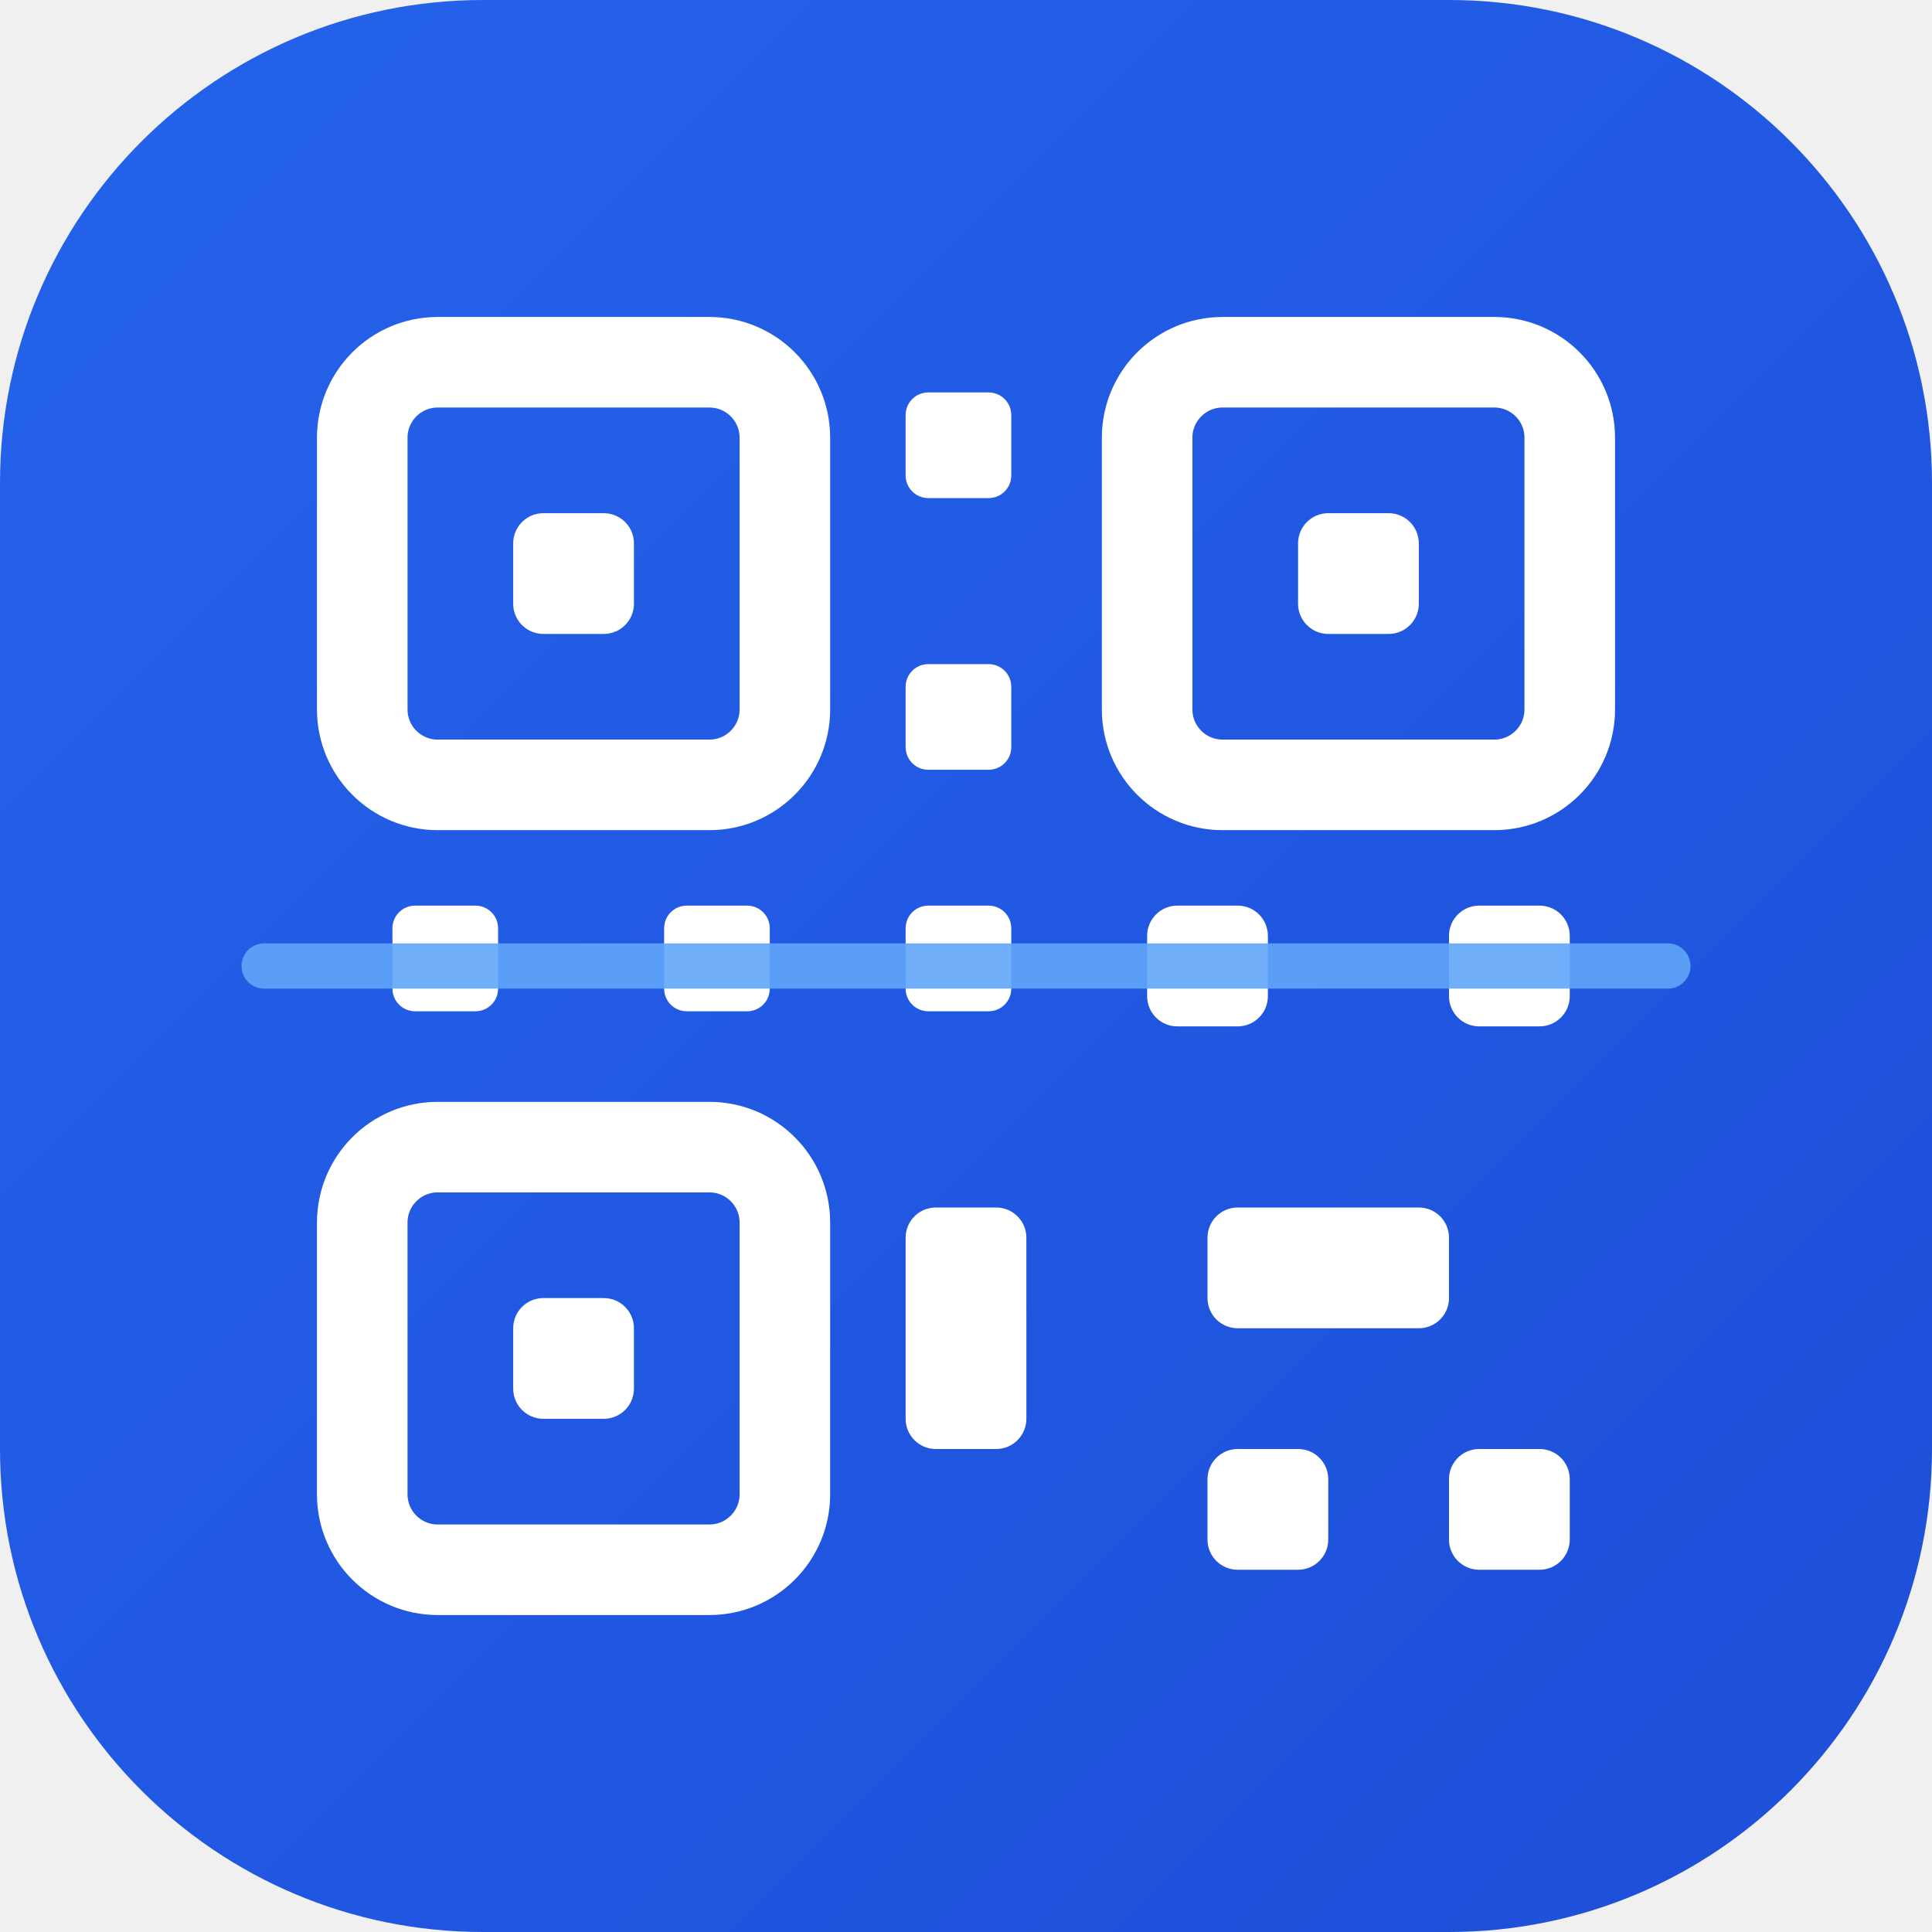
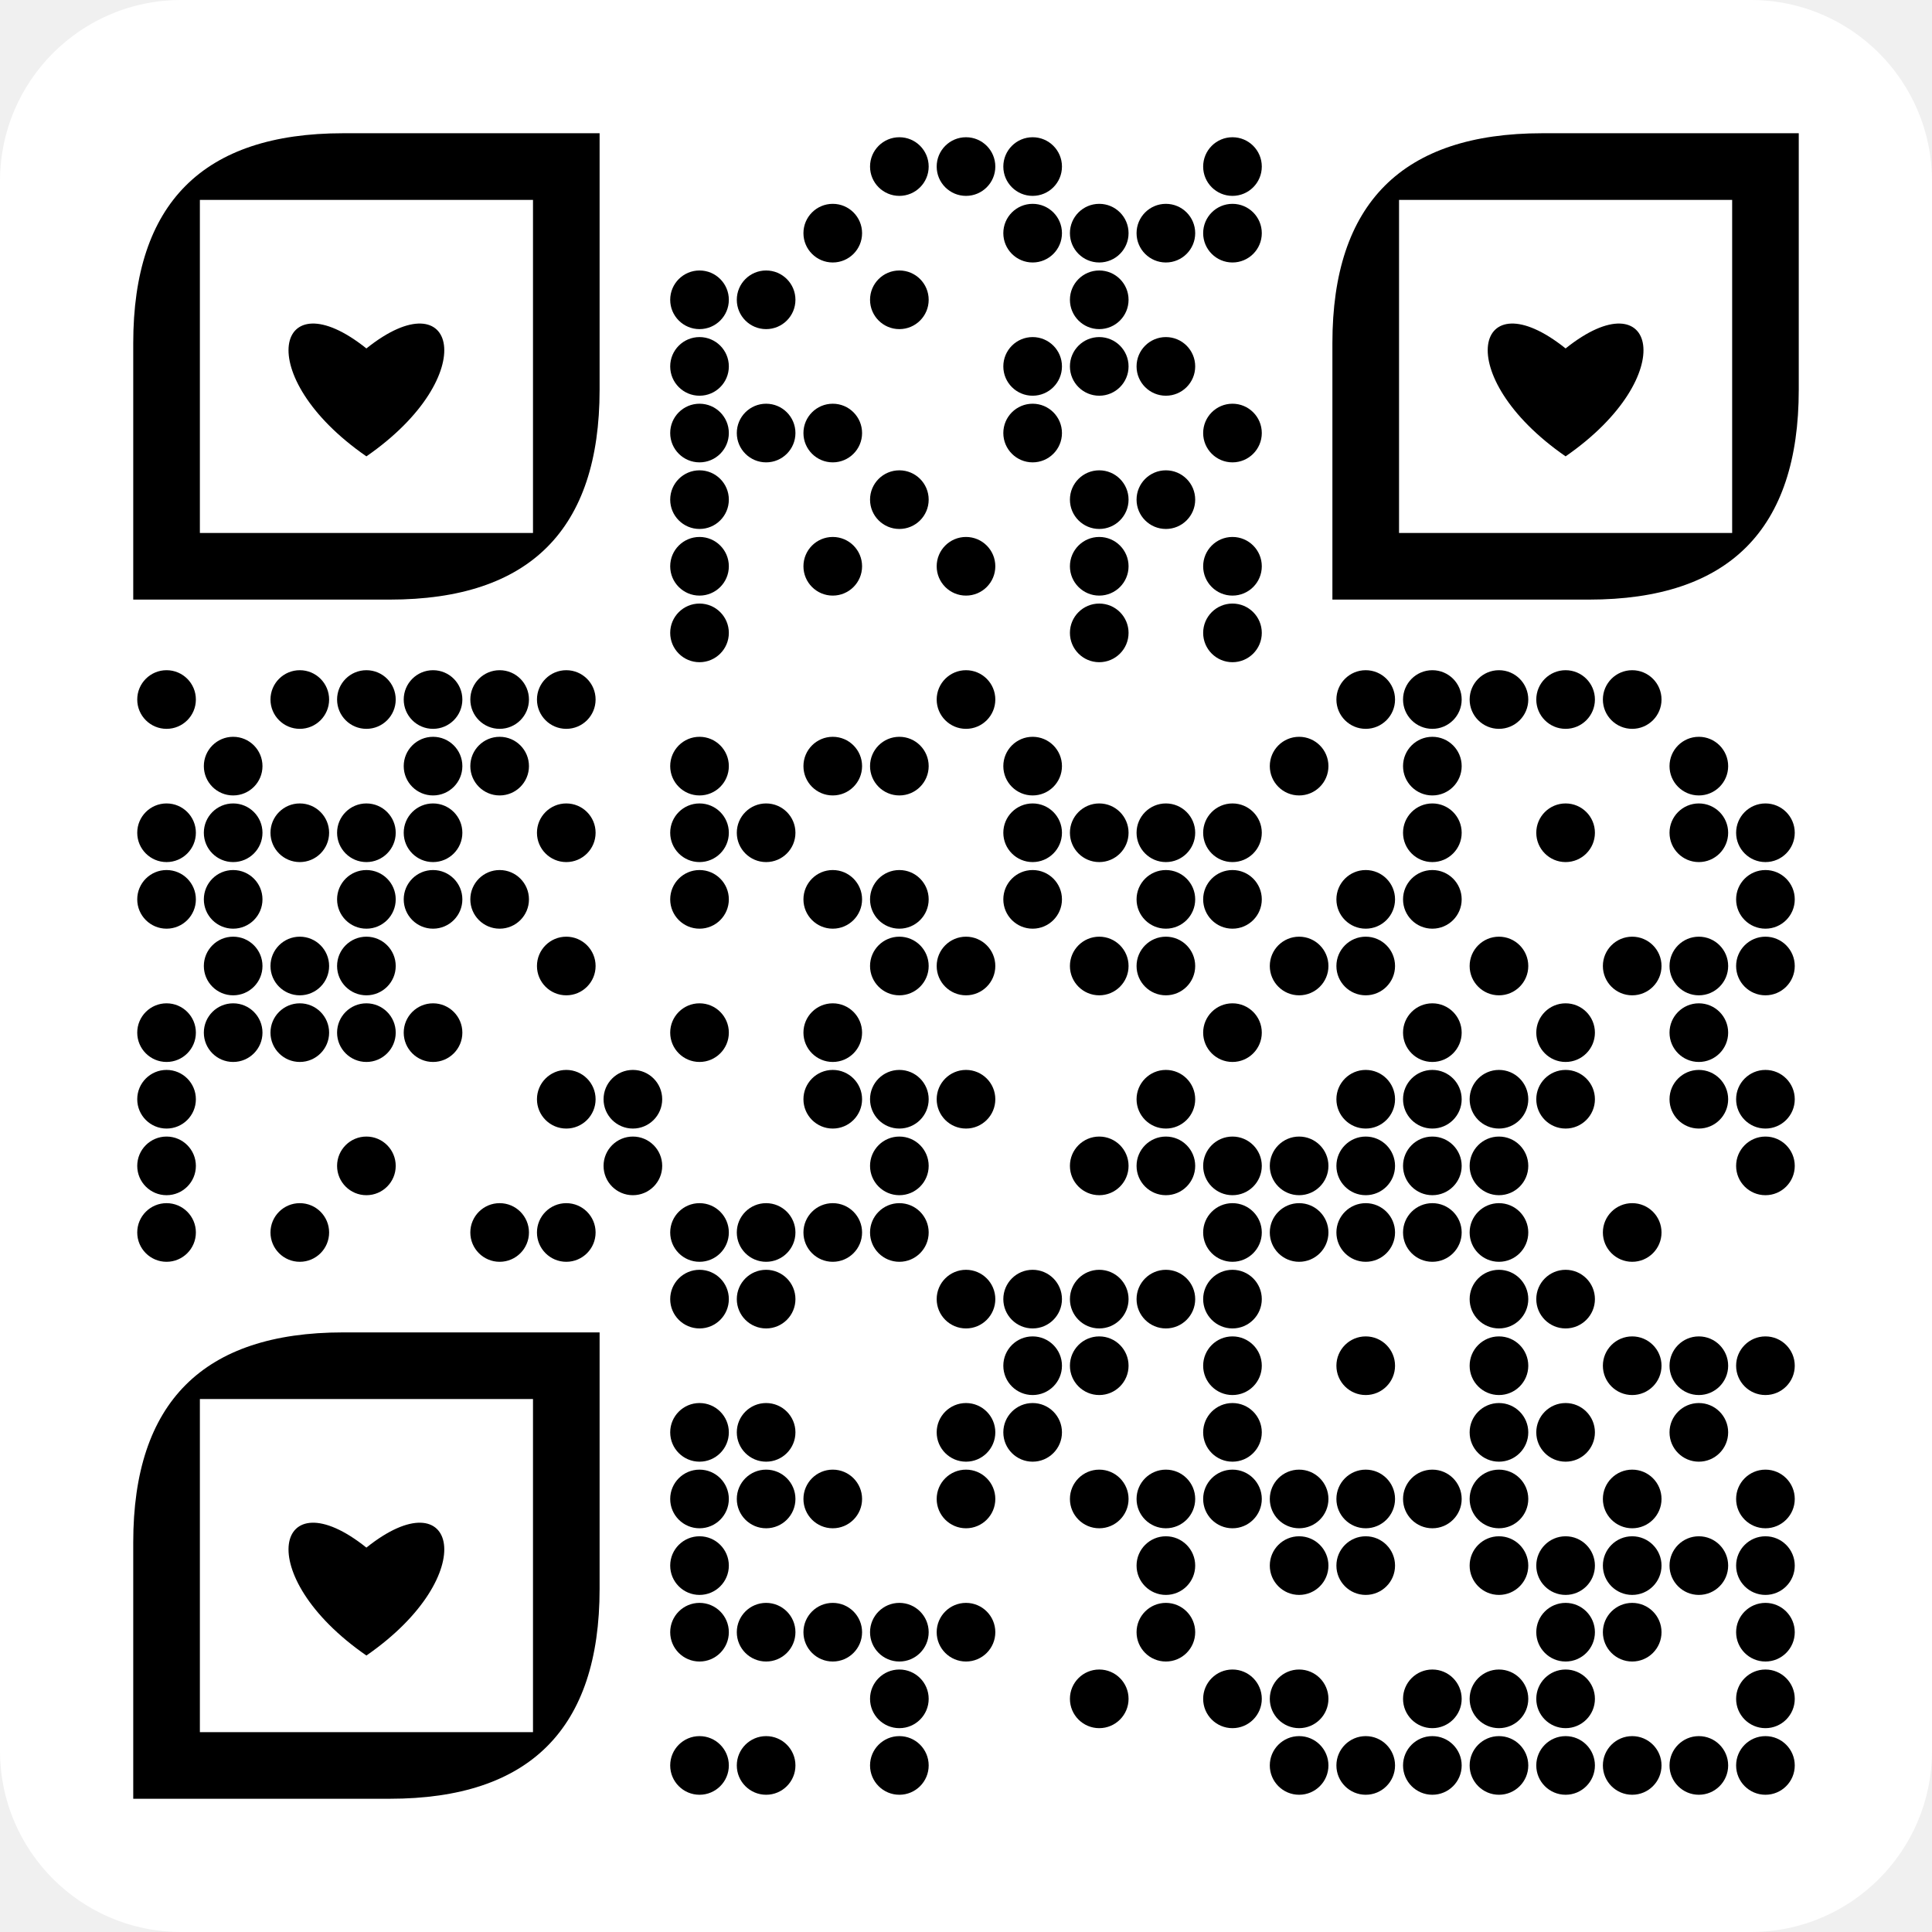
<svg xmlns="http://www.w3.org/2000/svg" viewBox="0 0 512 512" width="512" height="512">
-   <defs>
-     <linearGradient id="qr-bg" x1="0%" y1="0%" x2="100%" y2="100%">
-       <stop offset="0%" stop-color="#2563eb" />
-       <stop offset="100%" stop-color="#1d4ed8" />
-     </linearGradient>
-   </defs>
-   <rect width="512" height="512" rx="128" fill="url(#qr-bg)" />
-   <rect x="96" y="96" width="112" height="112" rx="20" fill="none" stroke="#ffffff" stroke-width="24" />
-   <rect x="136" y="136" width="32" height="32" rx="8" fill="#ffffff" />
-   <rect x="304" y="96" width="112" height="112" rx="20" fill="none" stroke="#ffffff" stroke-width="24" />
-   <rect x="344" y="136" width="32" height="32" rx="8" fill="#ffffff" />
-   <rect x="96" y="304" width="112" height="112" rx="20" fill="none" stroke="#ffffff" stroke-width="24" />
-   <rect x="136" y="344" width="32" height="32" rx="8" fill="#ffffff" />
-   <rect x="240" y="104" width="28" height="28" rx="6" fill="#ffffff" />
-   <rect x="240" y="176" width="28" height="28" rx="6" fill="#ffffff" />
-   <rect x="104" y="240" width="28" height="28" rx="6" fill="#ffffff" />
-   <rect x="176" y="240" width="28" height="28" rx="6" fill="#ffffff" />
-   <rect x="240" y="240" width="28" height="28" rx="6" fill="#ffffff" />
-   <rect x="304" y="240" width="32" height="32" rx="8" fill="#ffffff" />
-   <rect x="384" y="240" width="32" height="32" rx="8" fill="#ffffff" />
-   <rect x="240" y="320" width="32" height="64" rx="8" fill="#ffffff" />
-   <rect x="320" y="320" width="64" height="32" rx="8" fill="#ffffff" />
-   <rect x="320" y="384" width="32" height="32" rx="8" fill="#ffffff" />
-   <rect x="384" y="384" width="32" height="32" rx="8" fill="#ffffff" />
-   <rect x="64" y="250" width="384" height="12" rx="6" fill="#60a5fa" opacity="0.9" />
+   <rect width="512" height="512" rx="48" fill="#ffffff" />
+   <g id="qr-dots">
+     <circle cx="238.34" cy="44.14" r="7.77" fill="#000000" />
+     <circle cx="256.00" cy="44.14" r="7.77" fill="#000000" />
+     <circle cx="273.66" cy="44.14" r="7.77" fill="#000000" />
+     <circle cx="326.62" cy="44.14" r="7.77" fill="#000000" />
+     <circle cx="220.69" cy="61.79" r="7.77" fill="#000000" />
+     <circle cx="273.66" cy="61.79" r="7.77" fill="#000000" />
+     <circle cx="291.31" cy="61.79" r="7.77" fill="#000000" />
+     <circle cx="308.97" cy="61.79" r="7.77" fill="#000000" />
+     <circle cx="326.62" cy="61.79" r="7.77" fill="#000000" />
+     <circle cx="185.38" cy="79.45" r="7.77" fill="#000000" />
+     <circle cx="203.03" cy="79.45" r="7.77" fill="#000000" />
+     <circle cx="238.34" cy="79.45" r="7.77" fill="#000000" />
+     <circle cx="291.31" cy="79.45" r="7.77" fill="#000000" />
+     <circle cx="185.38" cy="97.10" r="7.77" fill="#000000" />
+     <circle cx="273.66" cy="97.10" r="7.77" fill="#000000" />
+     <circle cx="291.31" cy="97.10" r="7.77" fill="#000000" />
+     <circle cx="308.97" cy="97.10" r="7.77" fill="#000000" />
+     <circle cx="185.38" cy="114.76" r="7.77" fill="#000000" />
+     <circle cx="203.03" cy="114.76" r="7.77" fill="#000000" />
+     <circle cx="220.69" cy="114.76" r="7.77" fill="#000000" />
+     <circle cx="273.66" cy="114.76" r="7.77" fill="#000000" />
+     <circle cx="326.62" cy="114.76" r="7.77" fill="#000000" />
+     <circle cx="185.38" cy="132.41" r="7.77" fill="#000000" />
+     <circle cx="238.34" cy="132.41" r="7.77" fill="#000000" />
+     <circle cx="291.31" cy="132.41" r="7.77" fill="#000000" />
+     <circle cx="308.97" cy="132.41" r="7.77" fill="#000000" />
+     <circle cx="185.38" cy="150.07" r="7.77" fill="#000000" />
+     <circle cx="220.69" cy="150.07" r="7.77" fill="#000000" />
+     <circle cx="256.00" cy="150.07" r="7.77" fill="#000000" />
+     <circle cx="291.31" cy="150.07" r="7.77" fill="#000000" />
+     <circle cx="326.62" cy="150.07" r="7.77" fill="#000000" />
+     <circle cx="185.38" cy="167.72" r="7.77" fill="#000000" />
+     <circle cx="291.31" cy="167.72" r="7.77" fill="#000000" />
+     <circle cx="326.62" cy="167.72" r="7.77" fill="#000000" />
+     <circle cx="44.14" cy="185.38" r="7.77" fill="#000000" />
+     <circle cx="79.45" cy="185.38" r="7.77" fill="#000000" />
+     <circle cx="97.10" cy="185.38" r="7.77" fill="#000000" />
+     <circle cx="114.76" cy="185.38" r="7.77" fill="#000000" />
+     <circle cx="132.41" cy="185.38" r="7.77" fill="#000000" />
+     <circle cx="150.07" cy="185.38" r="7.77" fill="#000000" />
+     <circle cx="256.00" cy="185.38" r="7.77" fill="#000000" />
+     <circle cx="361.93" cy="185.38" r="7.77" fill="#000000" />
+     <circle cx="379.59" cy="185.38" r="7.77" fill="#000000" />
+     <circle cx="397.24" cy="185.38" r="7.77" fill="#000000" />
+     <circle cx="414.90" cy="185.38" r="7.77" fill="#000000" />
+     <circle cx="432.55" cy="185.38" r="7.77" fill="#000000" />
+     <circle cx="61.79" cy="203.03" r="7.77" fill="#000000" />
+     <circle cx="114.76" cy="203.03" r="7.77" fill="#000000" />
+     <circle cx="132.41" cy="203.03" r="7.77" fill="#000000" />
+     <circle cx="185.38" cy="203.03" r="7.77" fill="#000000" />
+     <circle cx="220.69" cy="203.03" r="7.77" fill="#000000" />
+     <circle cx="238.34" cy="203.03" r="7.77" fill="#000000" />
+     <circle cx="273.66" cy="203.03" r="7.77" fill="#000000" />
+     <circle cx="344.28" cy="203.03" r="7.77" fill="#000000" />
+     <circle cx="379.59" cy="203.03" r="7.77" fill="#000000" />
+     <circle cx="450.21" cy="203.03" r="7.77" fill="#000000" />
+     <circle cx="44.14" cy="220.69" r="7.77" fill="#000000" />
+     <circle cx="61.79" cy="220.69" r="7.77" fill="#000000" />
+     <circle cx="79.45" cy="220.69" r="7.77" fill="#000000" />
+     <circle cx="97.10" cy="220.69" r="7.77" fill="#000000" />
+     <circle cx="114.76" cy="220.69" r="7.77" fill="#000000" />
+     <circle cx="150.07" cy="220.69" r="7.77" fill="#000000" />
+     <circle cx="185.38" cy="220.69" r="7.77" fill="#000000" />
+     <circle cx="203.03" cy="220.69" r="7.77" fill="#000000" />
+     <circle cx="273.66" cy="220.69" r="7.77" fill="#000000" />
+     <circle cx="291.31" cy="220.69" r="7.77" fill="#000000" />
+     <circle cx="308.97" cy="220.69" r="7.77" fill="#000000" />
+     <circle cx="326.62" cy="220.69" r="7.77" fill="#000000" />
+     <circle cx="379.59" cy="220.69" r="7.77" fill="#000000" />
+     <circle cx="414.90" cy="220.69" r="7.77" fill="#000000" />
+     <circle cx="450.21" cy="220.69" r="7.77" fill="#000000" />
+     <circle cx="467.86" cy="220.69" r="7.77" fill="#000000" />
+     <circle cx="44.14" cy="238.34" r="7.77" fill="#000000" />
+     <circle cx="61.79" cy="238.34" r="7.77" fill="#000000" />
+     <circle cx="97.10" cy="238.34" r="7.77" fill="#000000" />
+     <circle cx="114.76" cy="238.34" r="7.77" fill="#000000" />
+     <circle cx="132.41" cy="238.34" r="7.77" fill="#000000" />
+     <circle cx="185.38" cy="238.34" r="7.77" fill="#000000" />
+     <circle cx="220.69" cy="238.34" r="7.77" fill="#000000" />
+     <circle cx="238.34" cy="238.34" r="7.77" fill="#000000" />
+     <circle cx="273.66" cy="238.34" r="7.77" fill="#000000" />
+     <circle cx="308.97" cy="238.34" r="7.77" fill="#000000" />
+     <circle cx="326.62" cy="238.34" r="7.77" fill="#000000" />
+     <circle cx="361.93" cy="238.34" r="7.77" fill="#000000" />
+     <circle cx="379.59" cy="238.34" r="7.77" fill="#000000" />
+     <circle cx="467.86" cy="238.34" r="7.77" fill="#000000" />
+     <circle cx="61.79" cy="256.00" r="7.77" fill="#000000" />
+     <circle cx="79.45" cy="256.00" r="7.77" fill="#000000" />
+     <circle cx="97.10" cy="256.00" r="7.77" fill="#000000" />
+     <circle cx="150.07" cy="256.00" r="7.77" fill="#000000" />
+     <circle cx="238.34" cy="256.00" r="7.77" fill="#000000" />
+     <circle cx="256.00" cy="256.00" r="7.77" fill="#000000" />
+     <circle cx="291.31" cy="256.00" r="7.77" fill="#000000" />
+     <circle cx="308.97" cy="256.00" r="7.77" fill="#000000" />
+     <circle cx="344.28" cy="256.00" r="7.77" fill="#000000" />
+     <circle cx="361.93" cy="256.00" r="7.77" fill="#000000" />
+     <circle cx="397.24" cy="256.00" r="7.77" fill="#000000" />
+     <circle cx="432.55" cy="256.00" r="7.77" fill="#000000" />
+     <circle cx="450.21" cy="256.00" r="7.77" fill="#000000" />
+     <circle cx="467.86" cy="256.00" r="7.77" fill="#000000" />
+     <circle cx="44.14" cy="273.66" r="7.77" fill="#000000" />
+     <circle cx="61.79" cy="273.66" r="7.77" fill="#000000" />
+     <circle cx="79.45" cy="273.66" r="7.77" fill="#000000" />
+     <circle cx="97.10" cy="273.66" r="7.77" fill="#000000" />
+     <circle cx="114.76" cy="273.66" r="7.77" fill="#000000" />
+     <circle cx="185.38" cy="273.66" r="7.77" fill="#000000" />
+     <circle cx="220.69" cy="273.66" r="7.77" fill="#000000" />
+     <circle cx="326.62" cy="273.66" r="7.77" fill="#000000" />
+     <circle cx="379.59" cy="273.66" r="7.77" fill="#000000" />
+     <circle cx="414.90" cy="273.66" r="7.77" fill="#000000" />
+     <circle cx="450.21" cy="273.66" r="7.77" fill="#000000" />
+     <circle cx="44.14" cy="291.31" r="7.77" fill="#000000" />
+     <circle cx="150.07" cy="291.31" r="7.77" fill="#000000" />
+     <circle cx="167.72" cy="291.31" r="7.77" fill="#000000" />
+     <circle cx="220.69" cy="291.31" r="7.77" fill="#000000" />
+     <circle cx="238.34" cy="291.31" r="7.77" fill="#000000" />
+     <circle cx="256.00" cy="291.31" r="7.77" fill="#000000" />
+     <circle cx="308.97" cy="291.31" r="7.77" fill="#000000" />
+     <circle cx="361.93" cy="291.31" r="7.77" fill="#000000" />
+     <circle cx="379.59" cy="291.31" r="7.77" fill="#000000" />
+     <circle cx="397.24" cy="291.31" r="7.77" fill="#000000" />
+     <circle cx="414.90" cy="291.31" r="7.77" fill="#000000" />
+     <circle cx="450.21" cy="291.31" r="7.77" fill="#000000" />
+     <circle cx="467.86" cy="291.31" r="7.77" fill="#000000" />
+     <circle cx="44.14" cy="308.97" r="7.77" fill="#000000" />
+     <circle cx="97.10" cy="308.97" r="7.77" fill="#000000" />
+     <circle cx="167.72" cy="308.97" r="7.77" fill="#000000" />
+     <circle cx="238.34" cy="308.97" r="7.77" fill="#000000" />
+     <circle cx="291.31" cy="308.97" r="7.77" fill="#000000" />
+     <circle cx="308.97" cy="308.97" r="7.77" fill="#000000" />
+     <circle cx="326.62" cy="308.97" r="7.77" fill="#000000" />
+     <circle cx="344.28" cy="308.97" r="7.77" fill="#000000" />
+     <circle cx="361.93" cy="308.97" r="7.77" fill="#000000" />
+     <circle cx="379.59" cy="308.97" r="7.77" fill="#000000" />
+     <circle cx="397.24" cy="308.97" r="7.77" fill="#000000" />
+     <circle cx="467.86" cy="308.97" r="7.77" fill="#000000" />
+     <circle cx="44.14" cy="326.62" r="7.77" fill="#000000" />
+     <circle cx="79.45" cy="326.62" r="7.77" fill="#000000" />
+     <circle cx="132.41" cy="326.62" r="7.77" fill="#000000" />
+     <circle cx="150.07" cy="326.62" r="7.77" fill="#000000" />
+     <circle cx="185.38" cy="326.62" r="7.77" fill="#000000" />
+     <circle cx="203.03" cy="326.62" r="7.77" fill="#000000" />
+     <circle cx="220.69" cy="326.62" r="7.77" fill="#000000" />
+     <circle cx="238.34" cy="326.62" r="7.77" fill="#000000" />
+     <circle cx="326.62" cy="326.62" r="7.77" fill="#000000" />
+     <circle cx="344.28" cy="326.62" r="7.77" fill="#000000" />
+     <circle cx="361.93" cy="326.62" r="7.77" fill="#000000" />
+     <circle cx="379.59" cy="326.62" r="7.77" fill="#000000" />
+     <circle cx="397.24" cy="326.62" r="7.77" fill="#000000" />
+     <circle cx="432.55" cy="326.62" r="7.77" fill="#000000" />
+     <circle cx="185.38" cy="344.28" r="7.77" fill="#000000" />
+     <circle cx="203.03" cy="344.28" r="7.77" fill="#000000" />
+     <circle cx="256.00" cy="344.28" r="7.77" fill="#000000" />
+     <circle cx="273.66" cy="344.28" r="7.77" fill="#000000" />
+     <circle cx="291.31" cy="344.28" r="7.77" fill="#000000" />
+     <circle cx="308.97" cy="344.28" r="7.77" fill="#000000" />
+     <circle cx="326.62" cy="344.28" r="7.77" fill="#000000" />
+     <circle cx="397.24" cy="344.28" r="7.77" fill="#000000" />
+     <circle cx="414.90" cy="344.28" r="7.77" fill="#000000" />
+     <circle cx="273.66" cy="361.93" r="7.77" fill="#000000" />
+     <circle cx="291.31" cy="361.93" r="7.77" fill="#000000" />
+     <circle cx="326.62" cy="361.93" r="7.77" fill="#000000" />
+     <circle cx="361.93" cy="361.93" r="7.77" fill="#000000" />
+     <circle cx="397.24" cy="361.93" r="7.77" fill="#000000" />
+     <circle cx="432.55" cy="361.93" r="7.77" fill="#000000" />
+     <circle cx="450.21" cy="361.93" r="7.77" fill="#000000" />
+     <circle cx="467.86" cy="361.93" r="7.77" fill="#000000" />
+     <circle cx="185.38" cy="379.59" r="7.77" fill="#000000" />
+     <circle cx="203.03" cy="379.59" r="7.77" fill="#000000" />
+     <circle cx="256.00" cy="379.59" r="7.77" fill="#000000" />
+     <circle cx="273.66" cy="379.59" r="7.77" fill="#000000" />
+     <circle cx="326.62" cy="379.59" r="7.77" fill="#000000" />
+     <circle cx="397.24" cy="379.59" r="7.77" fill="#000000" />
+     <circle cx="414.90" cy="379.59" r="7.77" fill="#000000" />
+     <circle cx="450.21" cy="379.59" r="7.77" fill="#000000" />
+     <circle cx="185.38" cy="397.24" r="7.77" fill="#000000" />
+     <circle cx="203.03" cy="397.24" r="7.77" fill="#000000" />
+     <circle cx="220.69" cy="397.24" r="7.77" fill="#000000" />
+     <circle cx="256.00" cy="397.24" r="7.77" fill="#000000" />
+     <circle cx="291.31" cy="397.24" r="7.77" fill="#000000" />
+     <circle cx="308.97" cy="397.24" r="7.77" fill="#000000" />
+     <circle cx="326.62" cy="397.24" r="7.77" fill="#000000" />
+     <circle cx="344.28" cy="397.24" r="7.77" fill="#000000" />
+     <circle cx="361.93" cy="397.24" r="7.77" fill="#000000" />
+     <circle cx="379.59" cy="397.24" r="7.77" fill="#000000" />
+     <circle cx="397.24" cy="397.24" r="7.77" fill="#000000" />
+     <circle cx="432.55" cy="397.24" r="7.77" fill="#000000" />
+     <circle cx="467.86" cy="397.24" r="7.77" fill="#000000" />
+     <circle cx="185.38" cy="414.90" r="7.77" fill="#000000" />
+     <circle cx="308.97" cy="414.90" r="7.77" fill="#000000" />
+     <circle cx="344.28" cy="414.90" r="7.77" fill="#000000" />
+     <circle cx="361.93" cy="414.90" r="7.77" fill="#000000" />
+     <circle cx="397.24" cy="414.90" r="7.77" fill="#000000" />
+     <circle cx="414.90" cy="414.90" r="7.77" fill="#000000" />
+     <circle cx="432.55" cy="414.90" r="7.77" fill="#000000" />
+     <circle cx="450.21" cy="414.90" r="7.77" fill="#000000" />
+     <circle cx="467.86" cy="414.90" r="7.77" fill="#000000" />
+     <circle cx="185.38" cy="432.55" r="7.77" fill="#000000" />
+     <circle cx="203.03" cy="432.55" r="7.77" fill="#000000" />
+     <circle cx="220.69" cy="432.55" r="7.77" fill="#000000" />
+     <circle cx="238.34" cy="432.55" r="7.77" fill="#000000" />
+     <circle cx="256.00" cy="432.55" r="7.77" fill="#000000" />
+     <circle cx="308.97" cy="432.55" r="7.77" fill="#000000" />
+     <circle cx="414.90" cy="432.55" r="7.77" fill="#000000" />
+     <circle cx="432.55" cy="432.55" r="7.77" fill="#000000" />
+     <circle cx="467.86" cy="432.55" r="7.77" fill="#000000" />
+     <circle cx="238.34" cy="450.21" r="7.77" fill="#000000" />
+     <circle cx="291.31" cy="450.21" r="7.77" fill="#000000" />
+     <circle cx="326.62" cy="450.21" r="7.77" fill="#000000" />
+     <circle cx="344.28" cy="450.21" r="7.77" fill="#000000" />
+     <circle cx="379.59" cy="450.21" r="7.77" fill="#000000" />
+     <circle cx="397.24" cy="450.21" r="7.77" fill="#000000" />
+     <circle cx="414.90" cy="450.21" r="7.77" fill="#000000" />
+     <circle cx="467.86" cy="450.21" r="7.77" fill="#000000" />
+     <circle cx="185.38" cy="467.86" r="7.77" fill="#000000" />
+     <circle cx="203.03" cy="467.86" r="7.77" fill="#000000" />
+     <circle cx="238.34" cy="467.86" r="7.77" fill="#000000" />
+     <circle cx="344.28" cy="467.86" r="7.77" fill="#000000" />
+     <circle cx="361.93" cy="467.86" r="7.77" fill="#000000" />
+     <circle cx="379.59" cy="467.86" r="7.77" fill="#000000" />
+     <circle cx="397.24" cy="467.86" r="7.77" fill="#000000" />
+     <circle cx="414.90" cy="467.86" r="7.77" fill="#000000" />
+     <circle cx="432.55" cy="467.86" r="7.77" fill="#000000" />
+     <circle cx="450.21" cy="467.86" r="7.77" fill="#000000" />
+     <circle cx="467.86" cy="467.86" r="7.77" fill="#000000" />
+   </g>
+   <g id="qr-finders">
+     <path fill-rule="evenodd" d="M 90.92,35.31 L 158.90,35.31 L 158.90,103.28 Q 158.90,158.90 103.28,158.90 L 35.31,158.90 L 35.31,90.92 Q 35.31,35.31 90.92,35.31 Z M 52.97,52.97 h 88.28 v 88.28 h -88.28 Z" fill="#000000" />
+     <g transform="translate(97.10, 92.34)">
+       <path d="M 0,0 C -23.83,-19.07 -30.98,7.15 0,28.60 C 30.98,7.15 23.83,-19.07 0,0 Z" fill="#000000" />
+     </g>
+     <path fill-rule="evenodd" d="M 408.72,35.31 L 476.69,35.31 L 476.69,103.28 Q 476.69,158.90 421.08,158.90 L 353.10,158.90 L 353.10,90.92 Q 353.10,35.31 408.72,35.31 Z M 370.76,52.97 h 88.28 v 88.28 h -88.28 Z" fill="#000000" />
+     <g transform="translate(414.90, 92.34)">
+       <path d="M 0,0 C -23.83,-19.07 -30.98,7.15 0,28.60 C 30.98,7.15 23.83,-19.07 0,0 Z" fill="#000000" />
+     </g>
+     <path fill-rule="evenodd" d="M 90.92,353.10 L 158.90,353.10 L 158.90,421.08 Q 158.90,476.69 103.28,476.69 L 35.31,476.69 L 35.31,408.72 Q 35.31,353.10 90.92,353.10 Z M 52.97,370.76 h 88.28 v 88.28 h -88.28 Z" fill="#000000" />
+     <g transform="translate(97.10, 410.13)">
+       <path d="M 0,0 C -23.83,-19.07 -30.98,7.15 0,28.60 C 30.98,7.15 23.83,-19.07 0,0 Z" fill="#000000" />
+     </g>
+   </g>
</svg>
